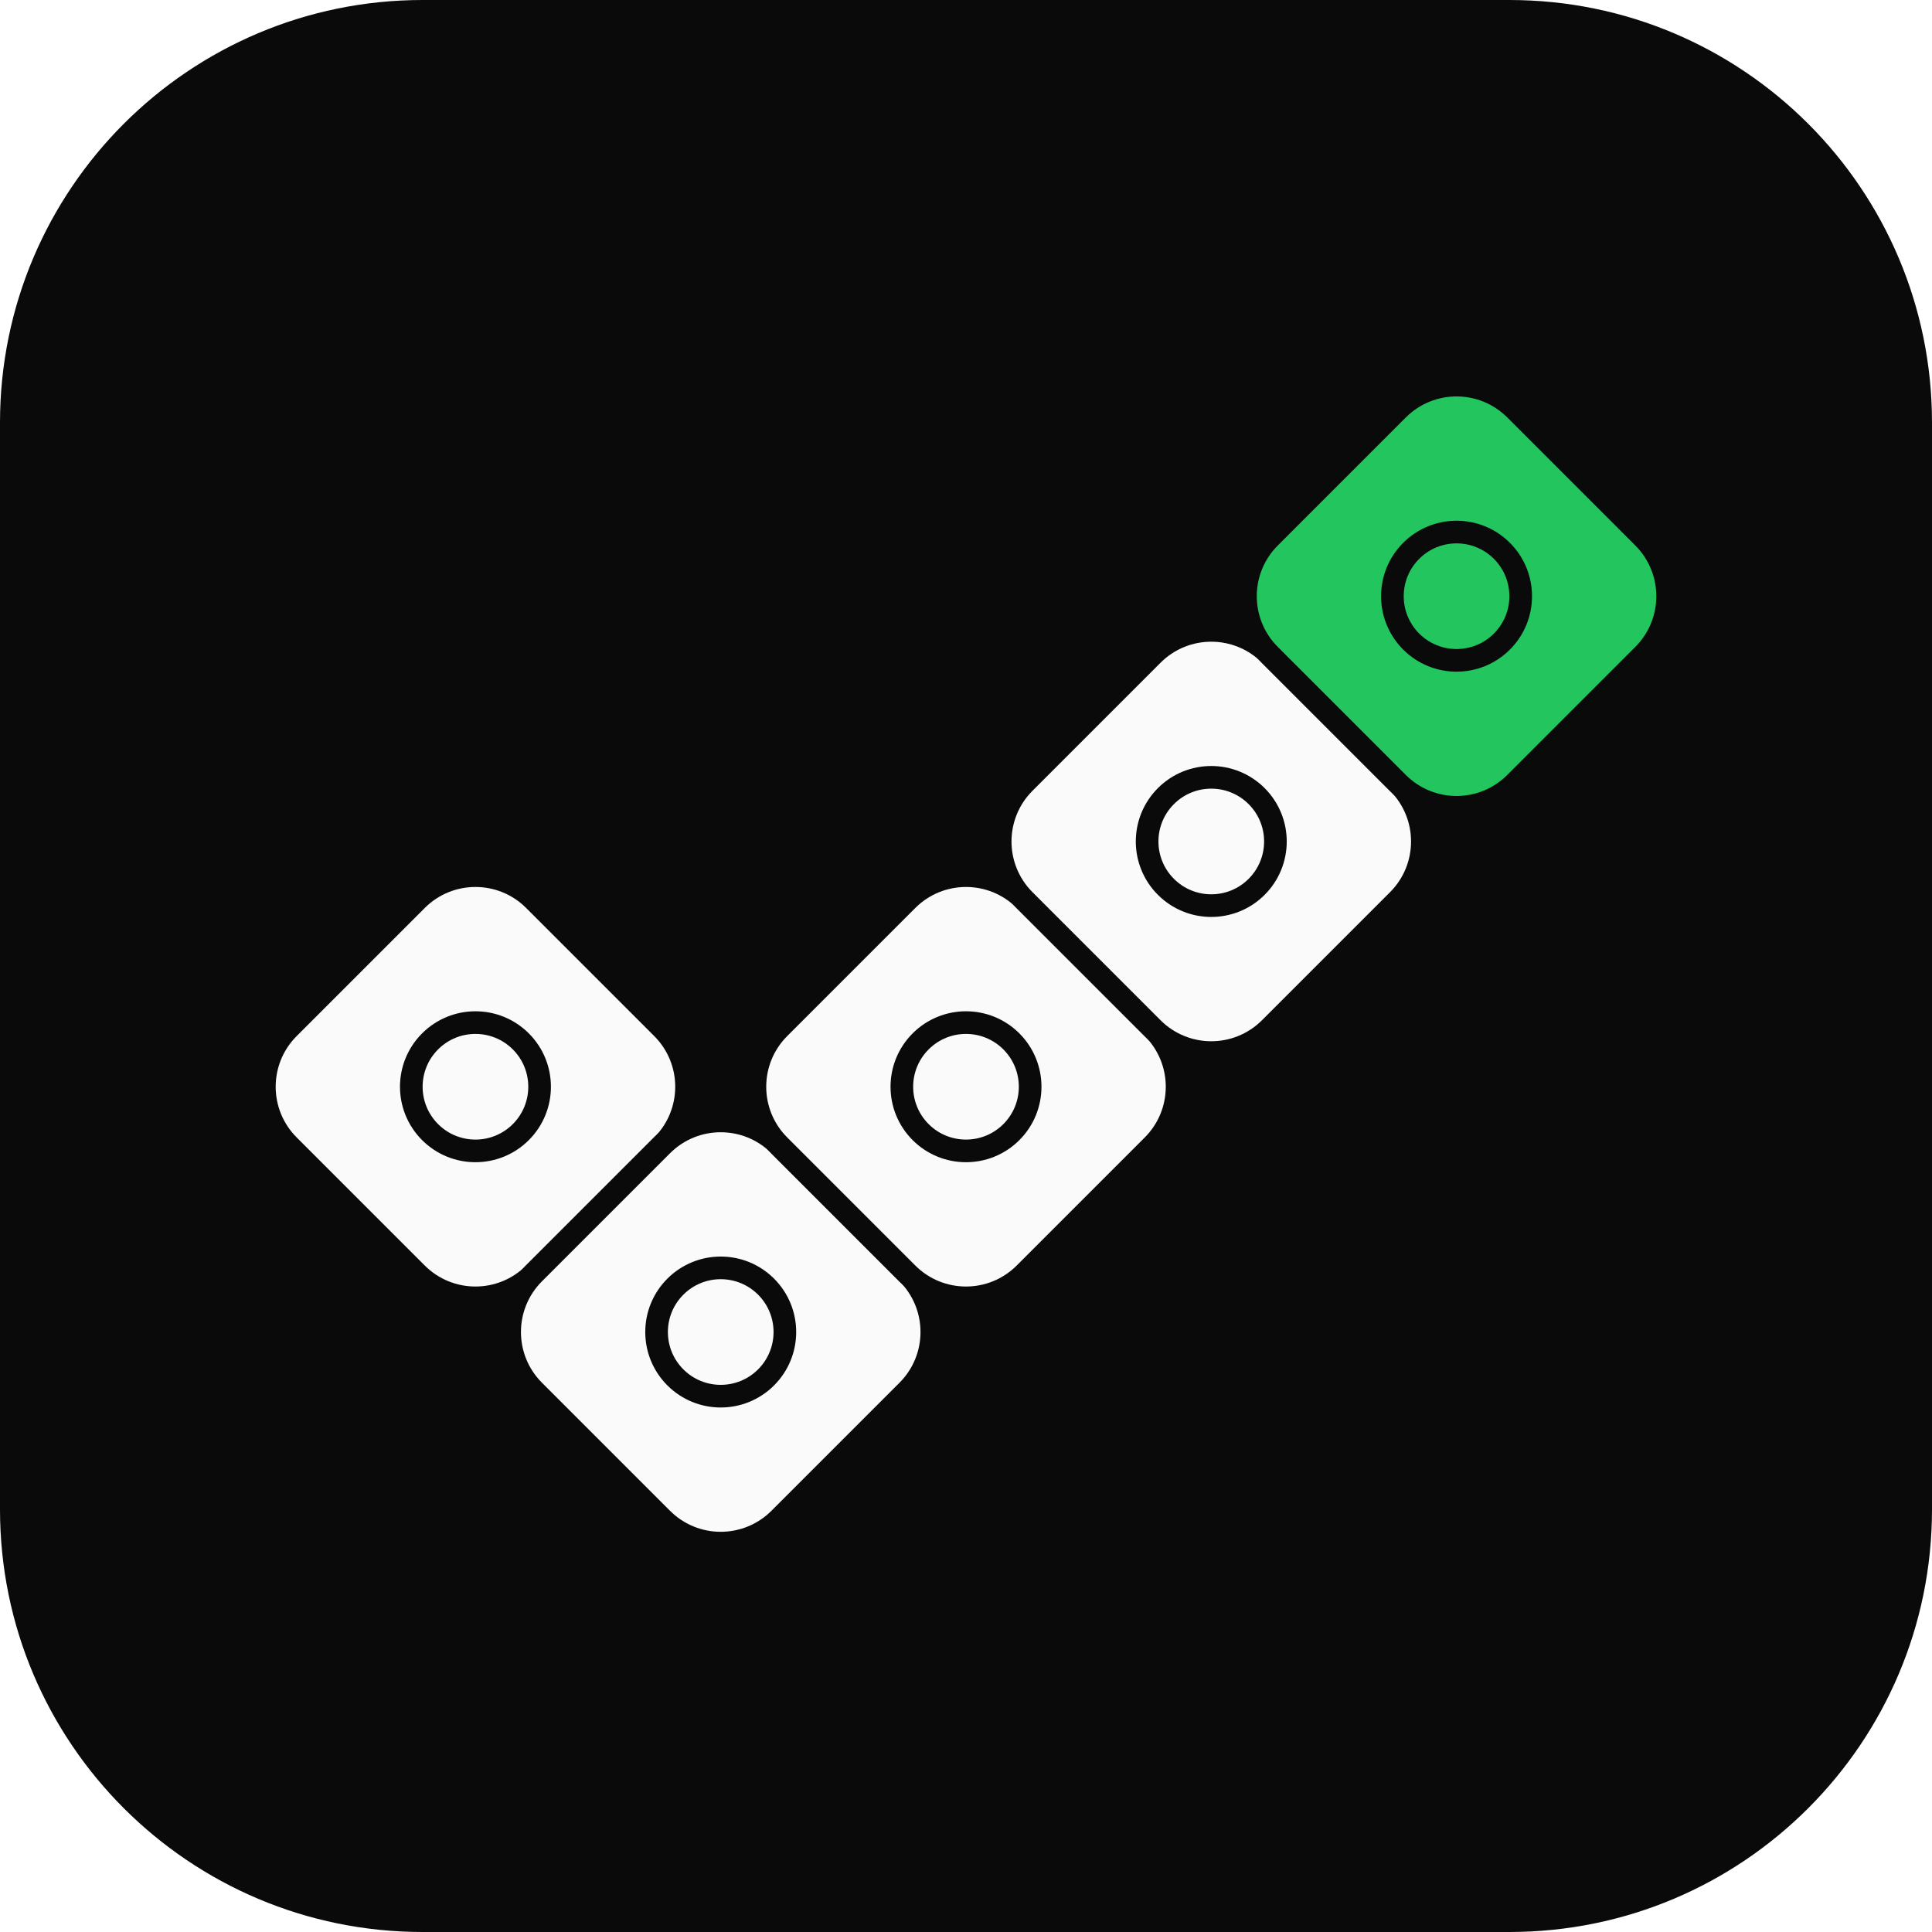
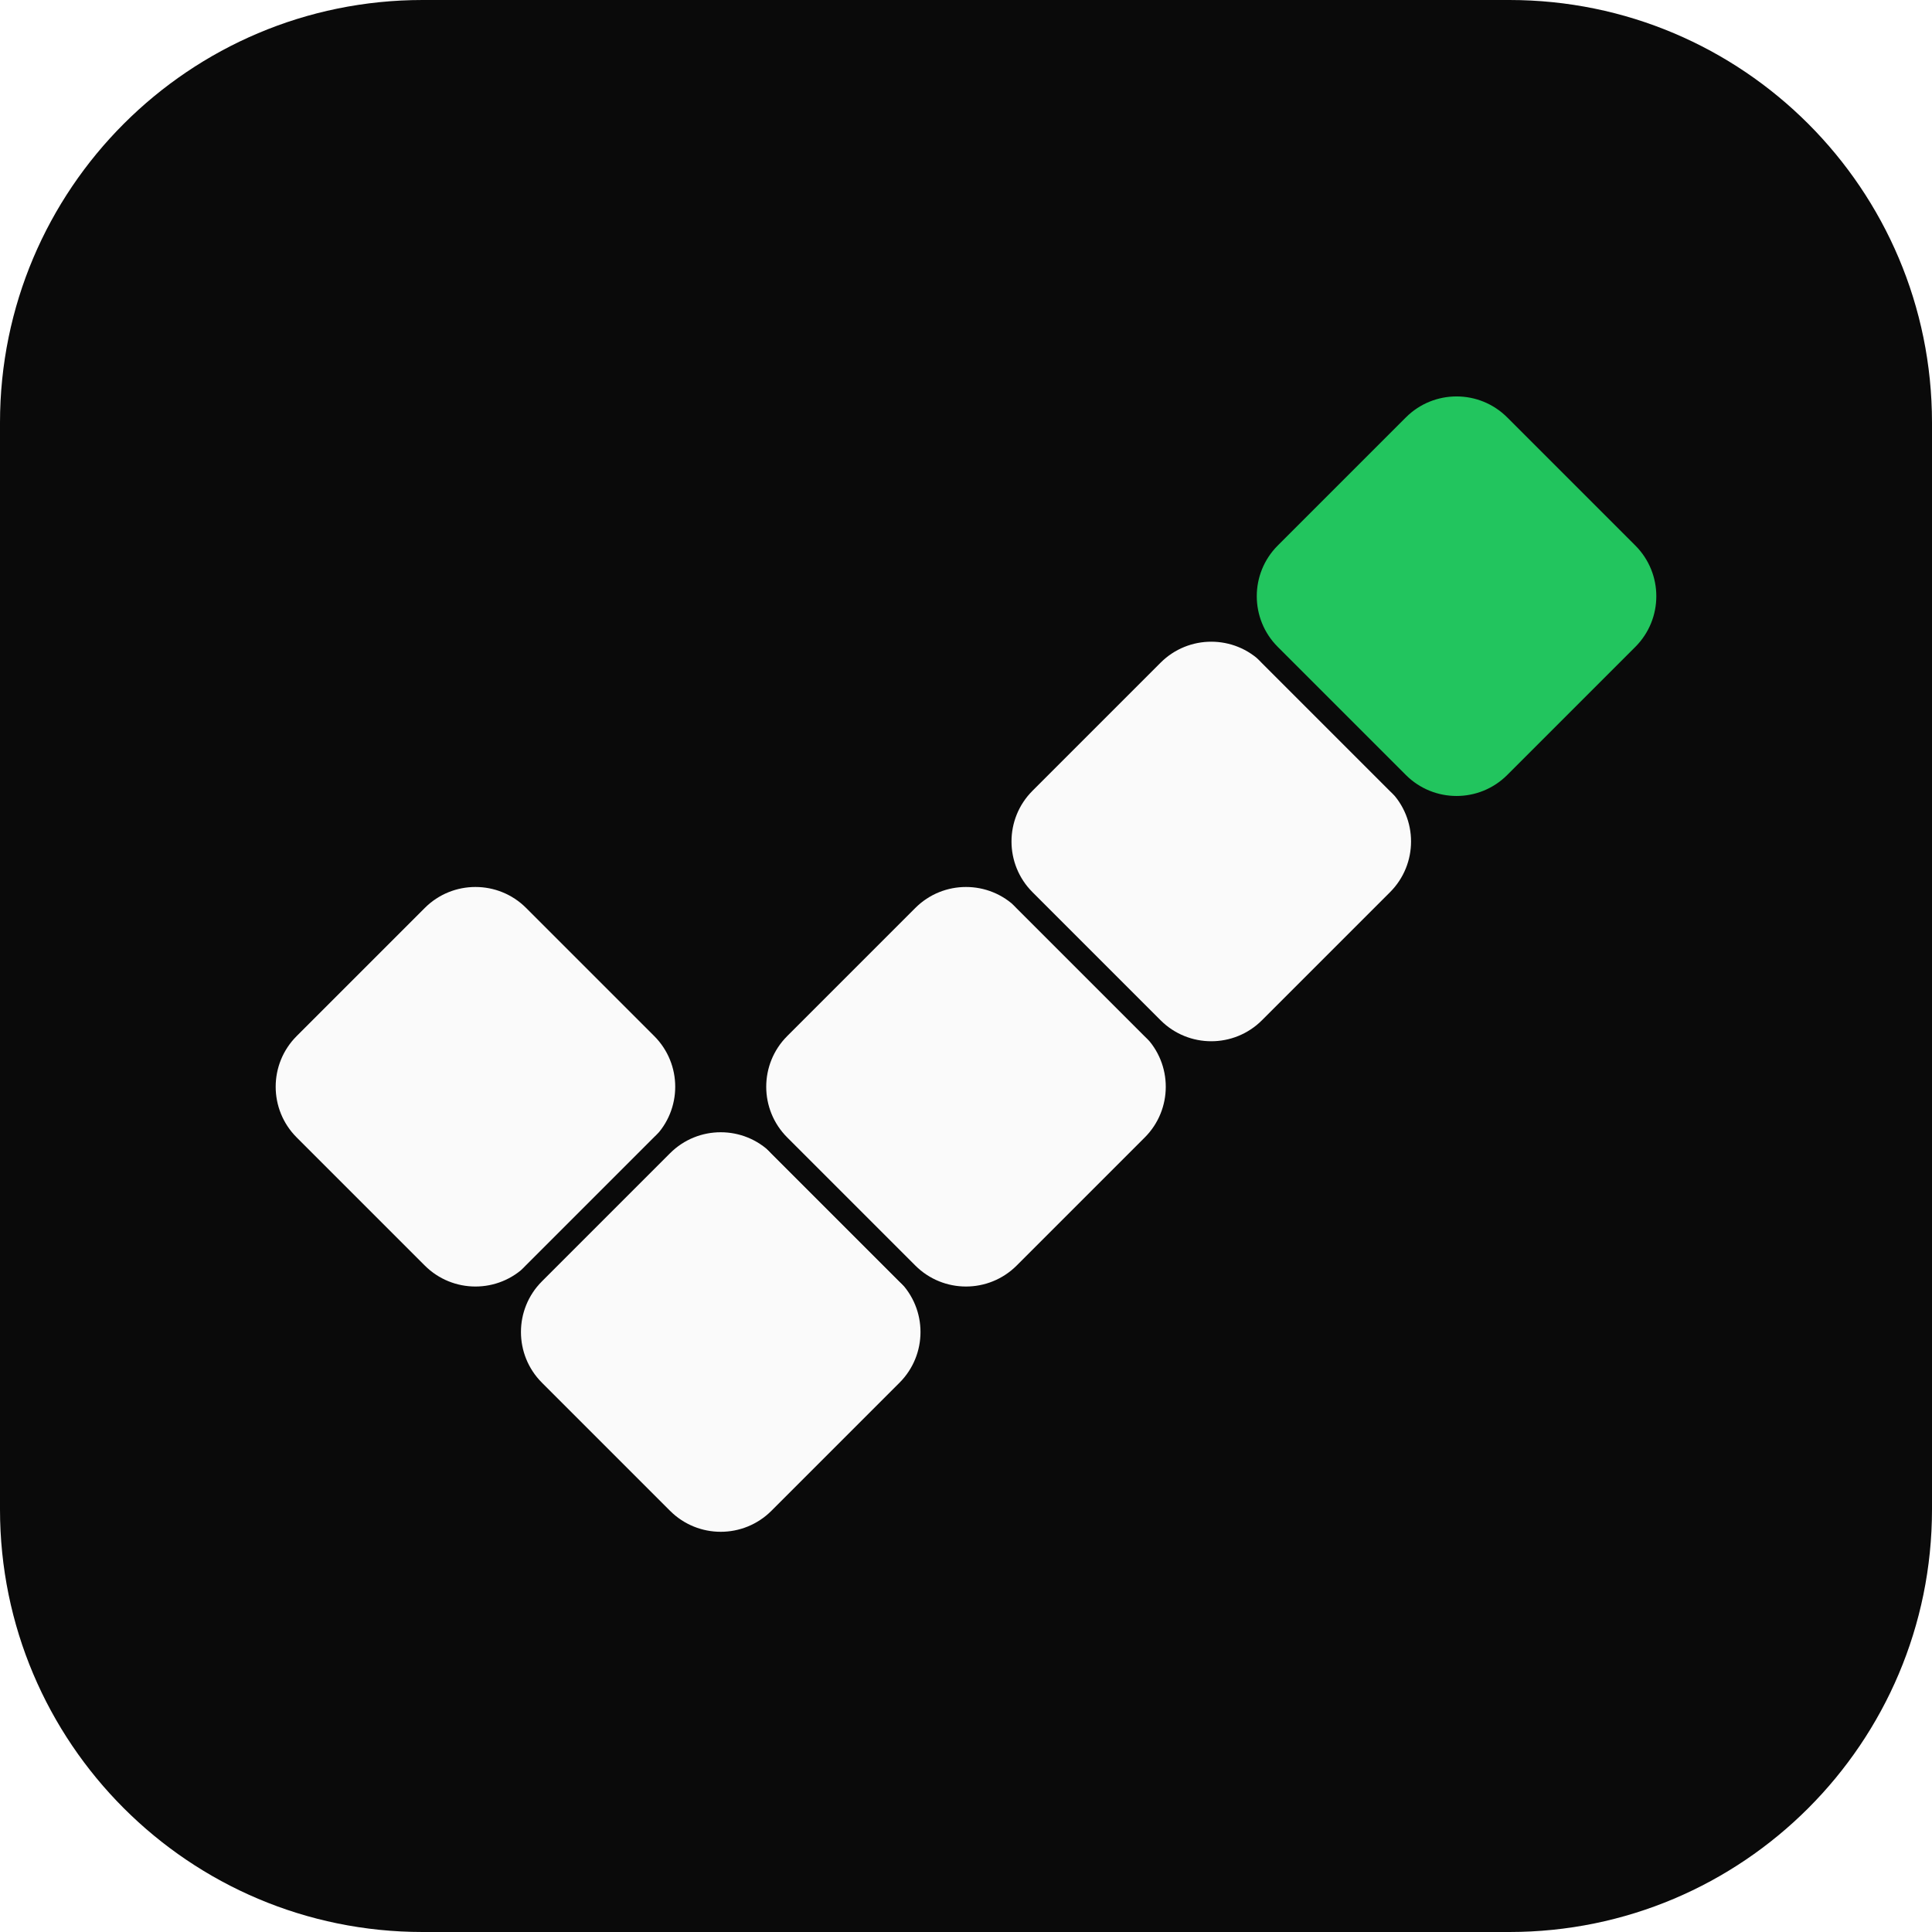
<svg xmlns="http://www.w3.org/2000/svg" viewBox="0 0 512 512" width="512" height="512">
  <rect width="512" height="512" rx="112" fill="#0A0A0A" />
  <g transform="translate(-9 23)" stroke="#0A0A0A" stroke-width="6">
    <rect x="89" y="219" width="92" height="92" rx="22" fill="#FAFAFA" transform="rotate(-45 135 265)" />
    <rect x="154" y="284" width="92" height="92" rx="22" fill="#FAFAFA" transform="rotate(-45 200 330)" />
    <rect x="219" y="219" width="92" height="92" rx="22" fill="#FAFAFA" transform="rotate(-45 265 265)" />
    <rect x="284" y="154" width="92" height="92" rx="22" fill="#FAFAFA" transform="rotate(-45 330 200)" />
    <rect x="349" y="89" width="92" height="92" rx="22" fill="#22C55E" transform="rotate(-45 395 135)" />
  </g>
-   <g transform="translate(-9 23)" fill="none" stroke="#0A0A0A" stroke-width="6">
-     <circle cx="135" cy="265" r="17" transform="rotate(-45 135 265)" />
-     <circle cx="200" cy="330" r="17" transform="rotate(-45 200 330)" />
-     <circle cx="265" cy="265" r="17" transform="rotate(-45 265 265)" />
-     <circle cx="330" cy="200" r="17" transform="rotate(-45 330 200)" />
-     <circle cx="395" cy="135" r="17" transform="rotate(-45 395 135)" />
-   </g>
</svg>
